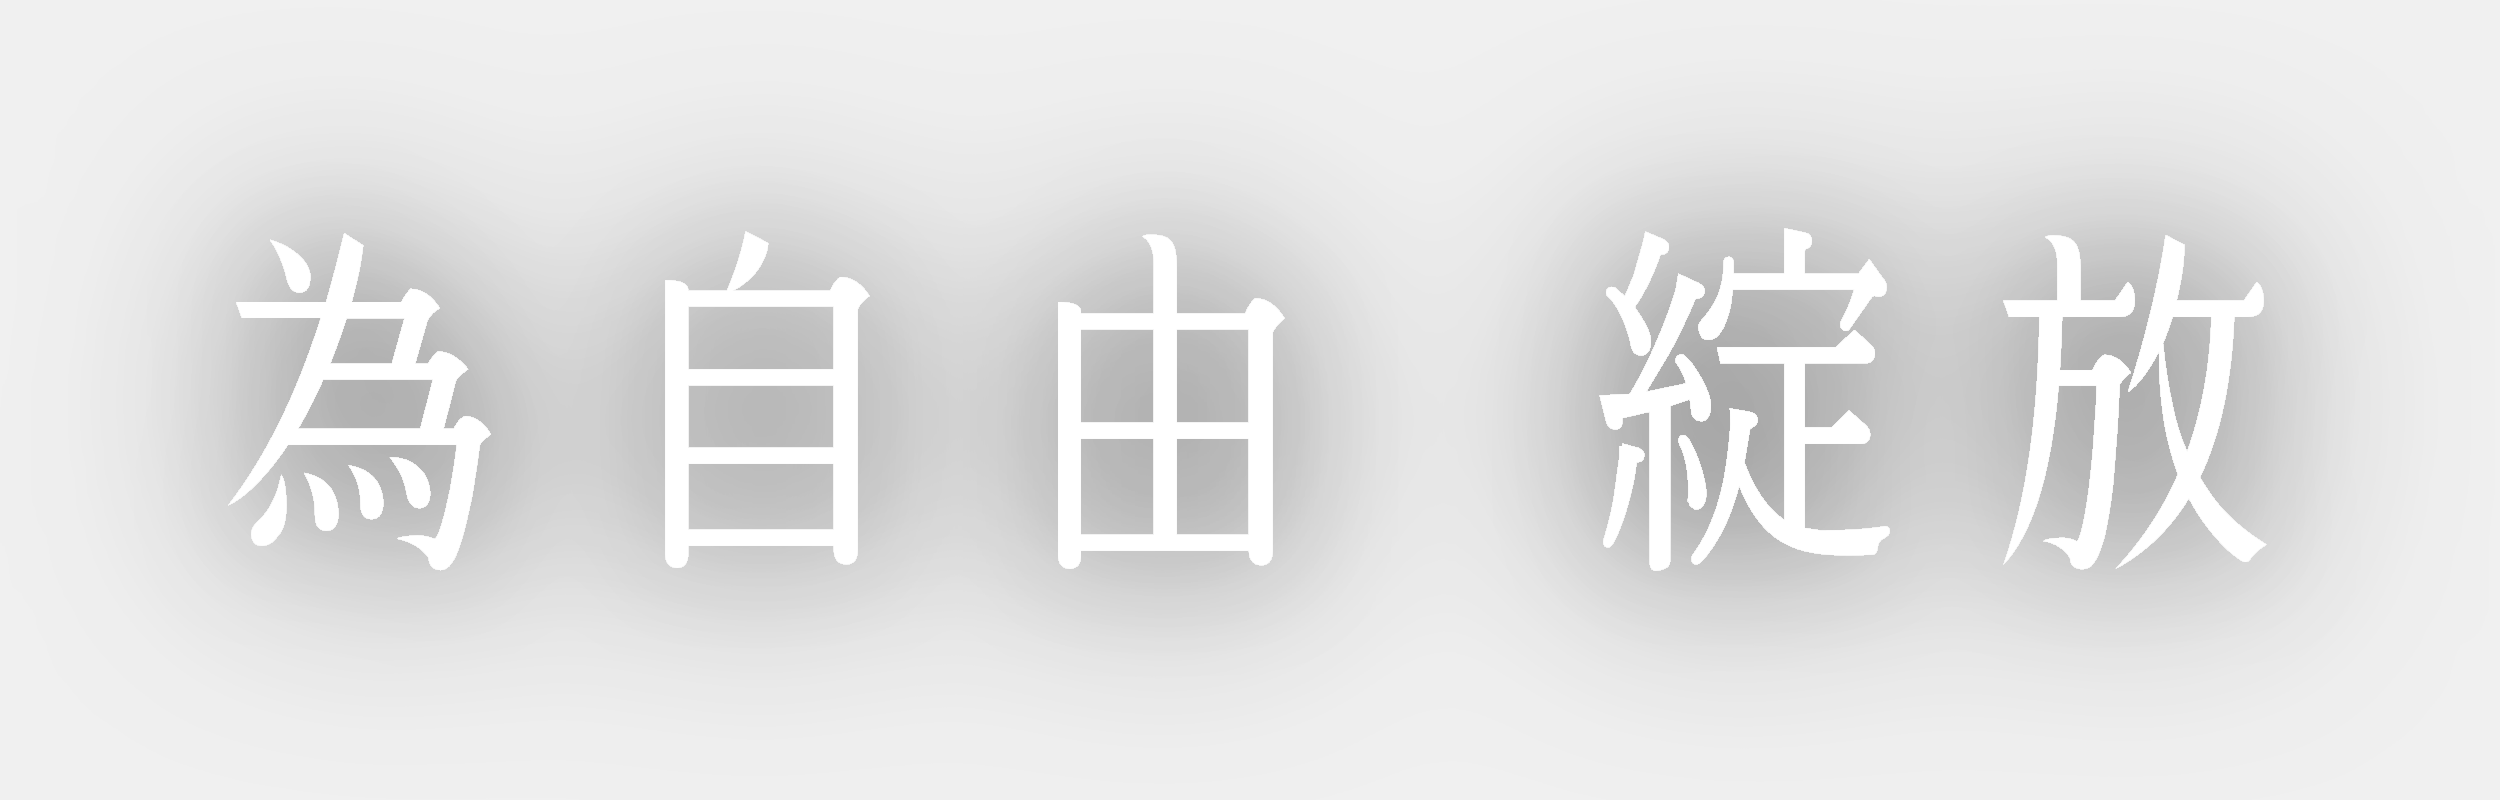
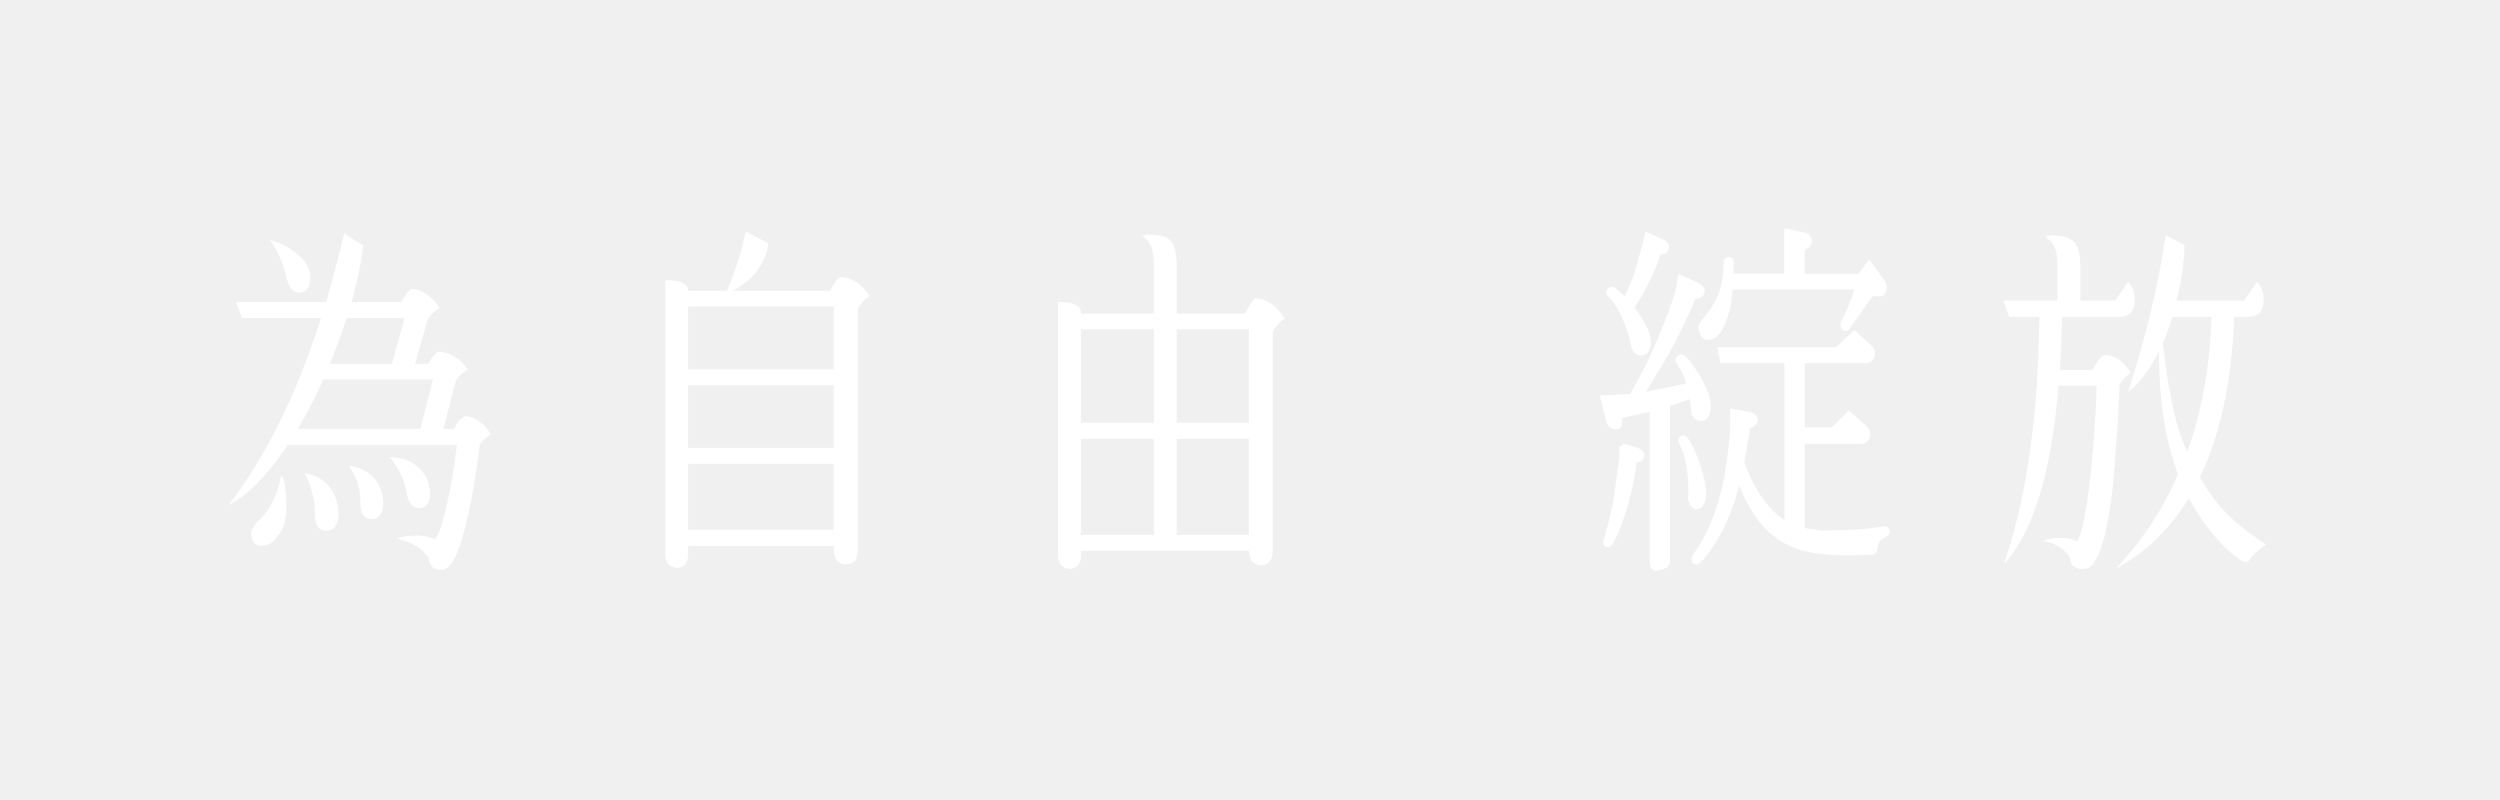
<svg xmlns="http://www.w3.org/2000/svg" width="219" height="70" viewBox="0 0 219 70" fill="none">
-   <g filter="url(#filter0_dd_63_19559)">
-     <path d="M147.3 24.112L148.806 24.807L148.81 24.809C149.109 24.953 149.333 25.205 149.333 25.489C149.333 25.753 149.147 26.104 148.752 26.127L148.506 26.205C147.826 27.801 147.041 29.494 146.121 31.119L146.118 31.125L144.192 34.318L144.348 34.295L147.722 33.59C147.495 32.904 147.294 32.418 146.934 31.927V31.926C146.898 31.883 146.865 31.832 146.839 31.781C146.814 31.731 146.781 31.652 146.781 31.567C146.782 31.29 147.009 31.054 147.269 31.054L147.329 31.059C147.388 31.069 147.44 31.092 147.481 31.114C147.54 31.146 147.598 31.189 147.653 31.236C147.765 31.331 147.889 31.462 148.016 31.614C148.27 31.921 148.559 32.338 148.831 32.792C149.103 33.246 149.362 33.744 149.553 34.211C149.741 34.672 149.874 35.127 149.874 35.49C149.874 35.926 149.791 36.263 149.651 36.499C149.513 36.733 149.302 36.888 149.062 36.888C148.881 36.888 148.656 36.837 148.472 36.691C148.284 36.542 148.16 36.311 148.153 35.996L148.025 34.972L146.294 35.56V49.206C146.294 49.408 146.182 49.557 146.062 49.656C145.942 49.754 145.793 49.822 145.659 49.869C145.523 49.917 145.387 49.95 145.282 49.97C145.186 49.988 145.097 50 145.059 50C144.869 50 144.718 49.904 144.627 49.742C144.546 49.598 144.518 49.41 144.518 49.206V36.062L142.114 36.623C142.11 36.648 142.106 36.687 142.104 36.746C142.101 36.816 142.102 36.903 142.102 37.015C142.102 37.159 142.066 37.316 141.957 37.438C141.843 37.565 141.681 37.618 141.506 37.618C141.297 37.618 141.104 37.534 140.953 37.369C140.809 37.212 140.711 36.99 140.656 36.718L140.205 34.914L140.139 34.648L140.412 34.634L142.78 34.514C143.859 32.747 144.808 30.708 145.517 28.971C146.237 27.204 146.706 25.766 146.821 25.257L146.982 24.28L147.031 23.988L147.3 24.112ZM31.814 21.513C31.66 22.919 31.344 24.48 30.866 26.202L30.812 26.455H35.168C35.42 25.968 35.69 25.58 35.996 25.31C36.967 25.33 37.803 25.899 38.514 26.996C38.054 27.249 37.702 27.6 37.449 28.051L36.358 31.874H37.503C37.773 31.387 38.072 31.026 38.397 30.792C39.352 30.837 40.218 31.352 41.002 32.352C40.578 32.605 40.227 32.93 39.938 33.309L38.847 37.573H39.767C40.019 36.996 40.353 36.626 40.768 36.455C41.624 36.5 42.373 37.033 43.004 38.052C42.598 38.304 42.274 38.602 42.03 38.944C41.913 39.945 41.769 40.938 41.598 41.938C41.517 42.705 41.282 43.931 40.876 45.636C40.623 46.763 40.335 47.737 39.983 48.566C39.578 49.477 39.127 49.938 38.603 49.938C37.954 49.919 37.602 49.558 37.539 48.855C36.98 48.025 36.078 47.475 34.816 47.195C34.952 47.051 35.529 46.952 36.565 46.907C37.061 46.907 37.567 47.015 38.09 47.223C38.432 47.006 38.883 45.545 39.442 42.822C39.713 41.316 39.902 40.027 40.02 38.972H25.212C24.103 40.631 22.967 41.974 21.804 43.02C21.191 43.571 20.586 43.985 20 44.265C23.291 40.017 25.997 34.544 28.116 27.852H21.199L20.686 26.455H28.576C29.126 24.525 29.658 22.514 30.154 20.431L31.814 21.513ZM179.822 20.62C180.553 20.62 181.093 20.747 181.454 20.999C181.95 21.297 182.211 22.018 182.229 23.163L182.248 23.172V26.328H185.287L186.405 24.705C186.784 25.003 186.992 25.544 187.01 26.328C187.01 27.284 186.531 27.763 185.575 27.763H180.643C180.607 29.377 180.535 30.927 180.444 32.415H183.339C183.609 31.739 183.952 31.288 184.367 31.081C185.269 31.126 186.026 31.64 186.657 32.641C186.251 32.938 185.927 33.282 185.684 33.66L185.513 37.105C185.359 39.296 185.215 41.154 185.08 42.678C184.891 44.247 184.656 45.644 184.395 46.852C184.088 48.061 183.736 48.909 183.33 49.405C183.141 49.703 182.798 49.855 182.302 49.855C181.671 49.774 181.356 49.459 181.355 48.937C181.184 48.558 180.868 48.215 180.408 47.917C180.029 47.665 179.569 47.493 179.028 47.403C179.254 47.214 179.849 47.114 180.805 47.114C181.247 47.159 181.617 47.258 181.924 47.43C182.23 47.239 182.573 45.806 182.951 43.129C183.204 41.172 183.384 39.206 183.492 37.231C183.591 36.059 183.646 34.913 183.664 33.786H180.336C179.687 41.478 178.081 46.69 175.521 49.432C177.504 43.778 178.551 36.555 178.65 27.763H176.008L175.494 26.328H180.228V23.172C180.227 21.919 179.876 21.125 179.164 20.782C179.299 20.674 179.516 20.62 179.822 20.62ZM100.763 20.558C101.547 20.558 102.097 20.692 102.422 20.972C102.864 21.287 103.081 22.099 103.081 23.398V27.474H109.077C109.348 26.833 109.637 26.391 109.971 26.139C110.962 26.157 111.819 26.744 112.522 27.889C112.045 28.267 111.702 28.665 111.494 29.07V48.188C111.494 49.035 111.16 49.486 110.493 49.523C109.79 49.477 109.42 49.053 109.402 48.251H94.694V48.63C94.694 49.369 94.378 49.775 93.747 49.838C93.062 49.793 92.702 49.387 92.684 48.63V26.455C94.018 26.455 94.694 26.753 94.694 27.348H94.686V27.474H101.079V23.145C101.079 21.874 100.745 21.062 100.078 20.72C100.195 20.612 100.42 20.558 100.763 20.558ZM191.356 21.45C191.356 22.577 191.203 23.876 190.896 25.337C190.815 25.697 190.743 26.031 190.671 26.328H196.577L197.695 24.705C198.074 25.003 198.282 25.544 198.3 26.328C198.3 27.284 197.822 27.763 196.866 27.763H195.721C195.495 33.48 194.485 38.16 192.709 41.812C193.205 42.687 193.773 43.498 194.404 44.265C195.414 45.473 196.794 46.619 198.534 47.71C198.074 47.962 197.623 48.35 197.19 48.855C197.073 49.107 196.902 49.233 196.677 49.233C196.505 49.215 196.271 49.089 195.991 48.855C195.567 48.575 195.062 48.125 194.467 47.484C193.394 46.339 192.493 45.049 191.744 43.634C190.103 46.33 187.966 48.395 185.351 49.81C187.668 47.349 189.48 44.598 190.797 41.56C190.265 40.099 189.868 38.638 189.625 37.195C189.318 35.41 189.156 33.507 189.138 31.496V30.766C188.182 32.569 187.271 33.759 186.414 34.336C187.983 29.494 189.084 24.913 189.715 20.602L191.356 21.45ZM67.289 21.297C67.289 21.675 67.172 22.126 66.947 22.631C66.659 23.271 66.288 23.821 65.828 24.29C65.233 24.84 64.683 25.237 64.169 25.472H72.718C72.988 24.895 73.278 24.498 73.611 24.264C74.603 24.282 75.46 24.841 76.163 25.923C75.685 26.265 75.342 26.635 75.135 27.041V48.17C75.135 48.999 74.801 49.423 74.134 49.441C73.403 49.423 73.043 48.972 73.043 48.106V47.818H60.282V48.549C60.282 49.288 59.967 49.694 59.336 49.757C58.651 49.712 58.29 49.315 58.272 48.549V24.543C59.606 24.543 60.282 24.84 60.282 25.436H60.273V25.472H63.683C64.467 23.623 65.008 21.892 65.314 20.277L67.289 21.297ZM162.606 29.048L163.986 30.311L164.044 30.37C164.172 30.521 164.249 30.742 164.249 30.954C164.249 31.095 164.216 31.302 164.097 31.48C163.969 31.672 163.752 31.811 163.438 31.811H158.099V37.438H160.46L161.828 36.113L161.979 35.968L162.135 36.106L163.46 37.278L163.471 37.287V37.288C163.691 37.509 163.825 37.789 163.825 38.052C163.825 38.27 163.76 38.479 163.62 38.636C163.477 38.795 163.273 38.881 163.04 38.881H158.099V46.254L159.504 46.474H159.975V46.456H160.2C161.654 46.456 163.283 46.393 165.088 46.107L165.105 46.105H165.124C165.22 46.105 165.328 46.133 165.413 46.212C165.501 46.294 165.538 46.406 165.538 46.52C165.538 46.681 165.456 46.813 165.357 46.915C165.259 47.016 165.124 47.108 164.973 47.193L164.96 47.201L164.945 47.206C164.721 47.296 164.544 47.533 164.499 47.85C164.483 48.036 164.446 48.195 164.39 48.315C164.361 48.377 164.323 48.439 164.271 48.487C164.222 48.534 164.147 48.579 164.052 48.582L164.053 48.584C163.34 48.62 162.695 48.647 162.058 48.648C159.991 48.648 158.045 48.523 156.342 47.6C154.758 46.741 153.415 45.21 152.353 42.531C152.063 43.642 151.594 45.154 150.786 46.696L150.784 46.701C150.41 47.371 149.981 48.037 149.606 48.536C149.42 48.785 149.243 48.997 149.091 49.15C149.015 49.226 148.94 49.294 148.869 49.343C148.807 49.386 148.711 49.44 148.603 49.44C148.472 49.44 148.337 49.396 148.256 49.265C148.192 49.161 148.188 49.039 148.188 48.963C148.188 48.905 148.186 48.796 148.233 48.685L148.244 48.66L148.261 48.638C148.983 47.678 150.346 45.554 151.051 41.734C151.311 40.188 151.526 38.649 151.579 37.114L151.552 36.055L151.545 35.779L151.816 35.827L153.25 36.08H153.252C153.648 36.153 153.969 36.4 153.969 36.78C153.969 36.858 153.961 36.942 153.928 37.024C153.894 37.109 153.84 37.178 153.775 37.237C153.674 37.332 153.516 37.427 153.308 37.551L152.803 40.525C153.52 42.433 154.637 44.474 156.322 45.562V31.811H150.721L150.683 31.634L150.475 30.688L150.415 30.413H160.833L162.301 29.049L162.453 28.907L162.606 29.048ZM143.496 39.241L143.511 39.245L143.523 39.251C143.789 39.364 144.031 39.575 144.031 39.873C144.031 40.084 143.958 40.25 143.826 40.356C143.703 40.455 143.56 40.477 143.463 40.477C143.428 40.477 143.4 40.48 143.379 40.484C143.375 40.485 143.371 40.486 143.368 40.487C143.193 42.148 142.721 43.975 142.243 45.387C142.003 46.096 141.759 46.706 141.548 47.143C141.443 47.359 141.342 47.541 141.25 47.671C141.205 47.735 141.156 47.795 141.104 47.841C141.06 47.88 140.976 47.944 140.865 47.944C140.736 47.944 140.618 47.892 140.54 47.788C140.47 47.694 140.451 47.584 140.451 47.493C140.451 47.429 140.451 47.36 140.487 47.266C140.8 46.228 141.113 45.04 141.354 43.72L141.857 40.062V39.07H142.086L142.144 38.862L143.496 39.241ZM24.642 41.605C24.908 41.927 25.059 42.817 25.095 44.273C25.077 45.058 24.995 45.645 24.869 46.023C24.752 46.384 24.59 46.672 24.383 46.88C24.212 47.132 24.022 47.349 23.806 47.52C23.535 47.71 23.246 47.809 22.948 47.809C22.371 47.808 22.056 47.474 22.002 46.816C22.002 46.348 22.3 45.87 22.895 45.383C23.732 44.51 24.317 43.25 24.642 41.605ZM94.686 46.852H101.079V38.44H94.686V46.852ZM103.081 46.852H109.394V38.44H103.081V46.852ZM26.651 41.435C28.56 41.797 29.559 42.995 29.658 45.031C29.622 45.987 29.27 46.474 28.594 46.492C27.927 46.492 27.593 46.032 27.593 45.121C27.593 44.211 27.485 43.516 27.277 42.921C27.125 42.375 26.919 41.874 26.651 41.435ZM60.273 46.402H73.034V40.631H60.273V46.402ZM30.558 40.769C32.477 41.114 33.482 42.214 33.581 44.075C33.545 44.986 33.202 45.456 32.553 45.474C31.904 45.474 31.579 45.031 31.579 44.139C31.579 43.354 31.47 42.687 31.263 42.128C31.057 41.619 30.816 41.171 30.558 40.769ZM147.507 38.131C147.571 38.144 147.625 38.174 147.664 38.201C147.719 38.24 147.771 38.291 147.817 38.345C147.911 38.453 148.009 38.602 148.107 38.773C148.305 39.119 148.521 39.591 148.721 40.11C149.118 41.142 149.469 42.41 149.469 43.291C149.469 43.525 149.416 43.838 149.289 44.1C149.163 44.358 148.932 44.625 148.558 44.625H148.483L148.424 44.581L148.081 44.329L148.014 44.279L147.995 44.197L147.927 43.895H147.847L147.874 43.645C147.9 43.407 147.899 43.167 147.899 42.876C147.899 41.465 147.666 39.896 147.106 38.872L147.102 38.862L147.098 38.852C147.085 38.823 147.068 38.785 147.055 38.749C147.044 38.72 147.024 38.663 147.024 38.602C147.024 38.477 147.077 38.367 147.138 38.289C147.191 38.222 147.296 38.124 147.439 38.124L147.507 38.131ZM34.164 40.062C35.153 40.064 35.944 40.335 36.538 40.856C37.223 41.407 37.611 42.173 37.684 43.147C37.684 43.994 37.386 44.455 36.791 44.518C36.178 44.518 35.791 44.084 35.619 43.21C35.52 42.597 35.348 42.028 35.105 41.523C34.853 41.039 34.54 40.556 34.164 40.062ZM24.642 41.605C24.639 41.602 24.637 41.599 24.635 41.596H24.644C24.643 41.599 24.642 41.602 24.642 41.605ZM26.651 41.435C26.65 41.434 26.647 41.434 26.645 41.434V41.424C26.648 41.427 26.649 41.431 26.651 41.435ZM30.558 40.769C30.552 40.768 30.547 40.767 30.542 40.766L30.551 40.757C30.553 40.761 30.555 40.765 30.558 40.769ZM34.164 40.062C34.162 40.062 34.16 40.062 34.158 40.062V40.054C34.16 40.056 34.162 40.06 34.164 40.062ZM190.31 27.763C190.039 28.61 189.769 29.377 189.48 30.053L189.472 30.061C189.679 32.127 189.985 34.057 190.391 35.86C190.679 37.195 191.077 38.44 191.6 39.585C192.898 35.978 193.611 32.037 193.719 27.763H190.31ZM60.273 39.233H73.034V33.75H60.273V39.233ZM28.306 33.245C27.729 34.562 27.106 35.806 26.439 36.97L26.096 37.573H36.818L37.937 33.236H28.296L28.306 33.245ZM94.686 37.032H101.079V28.845H94.686V37.032ZM103.081 37.032H109.394V28.845H103.081V37.032ZM60.273 32.352H73.034V26.843H60.273V32.352ZM30.37 27.861C29.91 29.241 29.423 30.585 28.909 31.874H34.329L35.447 27.861H30.37ZM144.39 20.403L145.661 20.944L145.701 20.962L145.718 20.979C145.992 21.12 146.204 21.335 146.204 21.639C146.204 21.762 146.165 21.914 146.075 22.039C145.98 22.171 145.824 22.279 145.609 22.279C145.486 22.279 145.443 22.33 145.425 22.382C145.036 23.615 144.05 25.735 143.188 26.903C143.585 27.493 143.931 28.008 144.18 28.48C144.448 28.988 144.617 29.469 144.617 29.963C144.617 30.232 144.557 30.509 144.434 30.727C144.31 30.944 144.1 31.134 143.806 31.135C143.592 31.135 143.392 31.075 143.229 30.942C143.068 30.811 142.961 30.622 142.902 30.398L142.899 30.39L142.898 30.382C142.717 29.388 142.392 28.442 142.022 27.668C141.65 26.888 141.242 26.302 140.907 26.012V26.011C140.847 25.961 140.798 25.902 140.763 25.842C140.737 25.798 140.711 25.742 140.7 25.68L140.694 25.616L140.704 25.536C140.71 25.511 140.718 25.488 140.726 25.468C140.743 25.423 140.769 25.374 140.805 25.328C140.877 25.235 141.003 25.138 141.182 25.138C141.236 25.138 141.397 25.134 141.537 25.257L141.538 25.258L142.339 25.968L143.113 24.118L143.848 21.542L144.082 20.559L144.145 20.299L144.39 20.403ZM156.576 20.057L157.941 20.343H157.942C158.179 20.378 158.375 20.453 158.515 20.582C158.661 20.718 158.721 20.892 158.721 21.071C158.721 21.387 158.577 21.691 158.245 21.792C158.157 21.819 158.09 21.9 158.09 22.054V23.983H162.811L163.562 22.966L163.748 22.716L163.928 22.97L164.926 24.378C165.167 24.608 165.268 24.887 165.268 25.156C165.268 25.511 165.147 25.742 164.962 25.87C164.792 25.988 164.611 25.985 164.564 25.985C164.526 25.985 164.479 25.977 164.453 25.972C164.42 25.965 164.38 25.957 164.345 25.949C164.308 25.941 164.274 25.933 164.247 25.928C164.212 25.921 164.21 25.923 164.222 25.923C164.096 25.923 163.998 25.979 163.928 26.078L161.999 28.829L161.975 28.864L161.939 28.888C161.906 28.91 161.869 28.931 161.833 28.948C161.808 28.96 161.747 28.988 161.679 28.988C161.605 28.988 161.542 28.962 161.496 28.936C161.447 28.907 161.401 28.87 161.361 28.825C161.282 28.735 161.219 28.605 161.219 28.447V28.292L161.245 28.242C161.746 27.304 162.158 26.316 162.442 25.372H151.788L151.649 26.561L151.648 26.57L151.646 26.579C151.605 26.789 151.449 27.558 151.159 28.277C151.015 28.636 150.831 28.997 150.603 29.271C150.375 29.545 150.076 29.764 149.703 29.764C149.463 29.764 149.232 29.744 149.067 29.532C148.998 29.442 148.95 29.33 148.909 29.208C148.867 29.084 148.825 28.928 148.773 28.741L148.766 28.712V28.682C148.766 28.517 148.85 28.349 148.947 28.204C149.047 28.054 149.187 27.89 149.348 27.719C150.146 26.735 150.993 25.449 150.993 22.982C150.993 22.874 151.027 22.762 151.095 22.673C151.165 22.58 151.28 22.505 151.426 22.505L151.515 22.515C151.714 22.559 151.858 22.748 151.858 22.956V23.966H156.304V20L156.576 20.057ZM23.661 21.008C24.716 21.323 25.564 21.793 26.213 22.415C26.79 22.929 27.115 23.506 27.188 24.164C27.188 25.12 26.871 25.607 26.24 25.634C25.681 25.634 25.311 25.219 25.122 24.39C25.005 23.876 24.869 23.433 24.716 23.055C24.427 22.27 24.076 21.585 23.652 21.017L23.661 21.008Z" fill="white" />
-   </g>
+   <path d="M147.3 24.112L148.806 24.807L148.81 24.809C149.109 24.953 149.333 25.205 149.333 25.489C149.333 25.753 149.147 26.104 148.752 26.127L148.506 26.205C147.826 27.801 147.041 29.494 146.121 31.119L146.118 31.125L144.192 34.318L144.348 34.295L147.722 33.59C147.495 32.904 147.294 32.418 146.934 31.927V31.926C146.898 31.883 146.865 31.832 146.839 31.781C146.814 31.731 146.781 31.652 146.781 31.567C146.782 31.29 147.009 31.054 147.269 31.054L147.329 31.059C147.388 31.069 147.44 31.092 147.481 31.114C147.54 31.146 147.598 31.189 147.653 31.236C147.765 31.331 147.889 31.462 148.016 31.614C148.27 31.921 148.559 32.338 148.831 32.792C149.103 33.246 149.362 33.744 149.553 34.211C149.741 34.672 149.874 35.127 149.874 35.49C149.874 35.926 149.791 36.263 149.651 36.499C149.513 36.733 149.302 36.888 149.062 36.888C148.881 36.888 148.656 36.837 148.472 36.691C148.284 36.542 148.16 36.311 148.153 35.996L148.025 34.972L146.294 35.56V49.206C146.294 49.408 146.182 49.557 146.062 49.656C145.942 49.754 145.793 49.822 145.659 49.869C145.523 49.917 145.387 49.95 145.282 49.97C145.186 49.988 145.097 50 145.059 50C144.869 50 144.718 49.904 144.627 49.742C144.546 49.598 144.518 49.41 144.518 49.206V36.062L142.114 36.623C142.11 36.648 142.106 36.687 142.104 36.746C142.101 36.816 142.102 36.903 142.102 37.015C142.102 37.159 142.066 37.316 141.957 37.438C141.843 37.565 141.681 37.618 141.506 37.618C141.297 37.618 141.104 37.534 140.953 37.369C140.809 37.212 140.711 36.99 140.656 36.718L140.205 34.914L140.139 34.648L140.412 34.634L142.78 34.514C143.859 32.747 144.808 30.708 145.517 28.971C146.237 27.204 146.706 25.766 146.821 25.257L146.982 24.28L147.031 23.988L147.3 24.112ZM31.814 21.513C31.66 22.919 31.344 24.48 30.866 26.202L30.812 26.455H35.168C35.42 25.968 35.69 25.58 35.996 25.31C36.967 25.33 37.803 25.899 38.514 26.996C38.054 27.249 37.702 27.6 37.449 28.051L36.358 31.874H37.503C37.773 31.387 38.072 31.026 38.397 30.792C39.352 30.837 40.218 31.352 41.002 32.352C40.578 32.605 40.227 32.93 39.938 33.309L38.847 37.573H39.767C40.019 36.996 40.353 36.626 40.768 36.455C41.624 36.5 42.373 37.033 43.004 38.052C42.598 38.304 42.274 38.602 42.03 38.944C41.913 39.945 41.769 40.938 41.598 41.938C41.517 42.705 41.282 43.931 40.876 45.636C40.623 46.763 40.335 47.737 39.983 48.566C39.578 49.477 39.127 49.938 38.603 49.938C37.954 49.919 37.602 49.558 37.539 48.855C36.98 48.025 36.078 47.475 34.816 47.195C34.952 47.051 35.529 46.952 36.565 46.907C37.061 46.907 37.567 47.015 38.09 47.223C38.432 47.006 38.883 45.545 39.442 42.822C39.713 41.316 39.902 40.027 40.02 38.972H25.212C24.103 40.631 22.967 41.974 21.804 43.02C21.191 43.571 20.586 43.985 20 44.265C23.291 40.017 25.997 34.544 28.116 27.852H21.199L20.686 26.455H28.576C29.126 24.525 29.658 22.514 30.154 20.431L31.814 21.513ZM179.822 20.62C180.553 20.62 181.093 20.747 181.454 20.999C181.95 21.297 182.211 22.018 182.229 23.163L182.248 23.172V26.328H185.287L186.405 24.705C186.784 25.003 186.992 25.544 187.01 26.328C187.01 27.284 186.531 27.763 185.575 27.763H180.643C180.607 29.377 180.535 30.927 180.444 32.415H183.339C183.609 31.739 183.952 31.288 184.367 31.081C185.269 31.126 186.026 31.64 186.657 32.641C186.251 32.938 185.927 33.282 185.684 33.66L185.513 37.105C185.359 39.296 185.215 41.154 185.08 42.678C184.891 44.247 184.656 45.644 184.395 46.852C184.088 48.061 183.736 48.909 183.33 49.405C183.141 49.703 182.798 49.855 182.302 49.855C181.671 49.774 181.356 49.459 181.355 48.937C181.184 48.558 180.868 48.215 180.408 47.917C180.029 47.665 179.569 47.493 179.028 47.403C179.254 47.214 179.849 47.114 180.805 47.114C181.247 47.159 181.617 47.258 181.924 47.43C182.23 47.239 182.573 45.806 182.951 43.129C183.204 41.172 183.384 39.206 183.492 37.231C183.591 36.059 183.646 34.913 183.664 33.786H180.336C179.687 41.478 178.081 46.69 175.521 49.432C177.504 43.778 178.551 36.555 178.65 27.763H176.008L175.494 26.328H180.228V23.172C180.227 21.919 179.876 21.125 179.164 20.782C179.299 20.674 179.516 20.62 179.822 20.62ZM100.763 20.558C101.547 20.558 102.097 20.692 102.422 20.972C102.864 21.287 103.081 22.099 103.081 23.398V27.474H109.077C109.348 26.833 109.637 26.391 109.971 26.139C110.962 26.157 111.819 26.744 112.522 27.889C112.045 28.267 111.702 28.665 111.494 29.07V48.188C111.494 49.035 111.16 49.486 110.493 49.523C109.79 49.477 109.42 49.053 109.402 48.251H94.694V48.63C94.694 49.369 94.378 49.775 93.747 49.838C93.062 49.793 92.702 49.387 92.684 48.63V26.455C94.018 26.455 94.694 26.753 94.694 27.348H94.686V27.474H101.079V23.145C101.079 21.874 100.745 21.062 100.078 20.72C100.195 20.612 100.42 20.558 100.763 20.558ZM191.356 21.45C191.356 22.577 191.203 23.876 190.896 25.337C190.815 25.697 190.743 26.031 190.671 26.328H196.577L197.695 24.705C198.074 25.003 198.282 25.544 198.3 26.328C198.3 27.284 197.822 27.763 196.866 27.763H195.721C195.495 33.48 194.485 38.16 192.709 41.812C193.205 42.687 193.773 43.498 194.404 44.265C195.414 45.473 196.794 46.619 198.534 47.71C198.074 47.962 197.623 48.35 197.19 48.855C197.073 49.107 196.902 49.233 196.677 49.233C196.505 49.215 196.271 49.089 195.991 48.855C195.567 48.575 195.062 48.125 194.467 47.484C193.394 46.339 192.493 45.049 191.744 43.634C190.103 46.33 187.966 48.395 185.351 49.81C187.668 47.349 189.48 44.598 190.797 41.56C190.265 40.099 189.868 38.638 189.625 37.195C189.318 35.41 189.156 33.507 189.138 31.496V30.766C188.182 32.569 187.271 33.759 186.414 34.336C187.983 29.494 189.084 24.913 189.715 20.602L191.356 21.45ZM67.289 21.297C67.289 21.675 67.172 22.126 66.947 22.631C66.659 23.271 66.288 23.821 65.828 24.29C65.233 24.84 64.683 25.237 64.169 25.472H72.718C72.988 24.895 73.278 24.498 73.611 24.264C74.603 24.282 75.46 24.841 76.163 25.923C75.685 26.265 75.342 26.635 75.135 27.041V48.17C75.135 48.999 74.801 49.423 74.134 49.441C73.403 49.423 73.043 48.972 73.043 48.106V47.818H60.282V48.549C60.282 49.288 59.967 49.694 59.336 49.757C58.651 49.712 58.29 49.315 58.272 48.549V24.543C59.606 24.543 60.282 24.84 60.282 25.436H60.273V25.472H63.683C64.467 23.623 65.008 21.892 65.314 20.277L67.289 21.297ZM162.606 29.048L163.986 30.311L164.044 30.37C164.172 30.521 164.249 30.742 164.249 30.954C164.249 31.095 164.216 31.302 164.097 31.48C163.969 31.672 163.752 31.811 163.438 31.811H158.099V37.438H160.46L161.828 36.113L161.979 35.968L162.135 36.106L163.46 37.278L163.471 37.287V37.288C163.691 37.509 163.825 37.789 163.825 38.052C163.825 38.27 163.76 38.479 163.62 38.636C163.477 38.795 163.273 38.881 163.04 38.881H158.099V46.254L159.504 46.474H159.975V46.456H160.2C161.654 46.456 163.283 46.393 165.088 46.107L165.105 46.105H165.124C165.22 46.105 165.328 46.133 165.413 46.212C165.501 46.294 165.538 46.406 165.538 46.52C165.538 46.681 165.456 46.813 165.357 46.915C165.259 47.016 165.124 47.108 164.973 47.193L164.96 47.201L164.945 47.206C164.721 47.296 164.544 47.533 164.499 47.85C164.483 48.036 164.446 48.195 164.39 48.315C164.361 48.377 164.323 48.439 164.271 48.487C164.222 48.534 164.147 48.579 164.052 48.582L164.053 48.584C163.34 48.62 162.695 48.647 162.058 48.648C159.991 48.648 158.045 48.523 156.342 47.6C154.758 46.741 153.415 45.21 152.353 42.531C152.063 43.642 151.594 45.154 150.786 46.696L150.784 46.701C150.41 47.371 149.981 48.037 149.606 48.536C149.42 48.785 149.243 48.997 149.091 49.15C149.015 49.226 148.94 49.294 148.869 49.343C148.807 49.386 148.711 49.44 148.603 49.44C148.472 49.44 148.337 49.396 148.256 49.265C148.192 49.161 148.188 49.039 148.188 48.963C148.188 48.905 148.186 48.796 148.233 48.685L148.244 48.66L148.261 48.638C148.983 47.678 150.346 45.554 151.051 41.734C151.311 40.188 151.526 38.649 151.579 37.114L151.552 36.055L151.545 35.779L151.816 35.827L153.25 36.08H153.252C153.648 36.153 153.969 36.4 153.969 36.78C153.969 36.858 153.961 36.942 153.928 37.024C153.894 37.109 153.84 37.178 153.775 37.237C153.674 37.332 153.516 37.427 153.308 37.551L152.803 40.525C153.52 42.433 154.637 44.474 156.322 45.562V31.811H150.721L150.683 31.634L150.475 30.688L150.415 30.413H160.833L162.301 29.049L162.453 28.907L162.606 29.048ZM143.496 39.241L143.511 39.245L143.523 39.251C143.789 39.364 144.031 39.575 144.031 39.873C144.031 40.084 143.958 40.25 143.826 40.356C143.703 40.455 143.56 40.477 143.463 40.477C143.428 40.477 143.4 40.48 143.379 40.484C143.375 40.485 143.371 40.486 143.368 40.487C143.193 42.148 142.721 43.975 142.243 45.387C142.003 46.096 141.759 46.706 141.548 47.143C141.443 47.359 141.342 47.541 141.25 47.671C141.205 47.735 141.156 47.795 141.104 47.841C141.06 47.88 140.976 47.944 140.865 47.944C140.736 47.944 140.618 47.892 140.54 47.788C140.47 47.694 140.451 47.584 140.451 47.493C140.451 47.429 140.451 47.36 140.487 47.266C140.8 46.228 141.113 45.04 141.354 43.72L141.857 40.062V39.07H142.086L142.144 38.862L143.496 39.241ZM24.642 41.605C24.908 41.927 25.059 42.817 25.095 44.273C25.077 45.058 24.995 45.645 24.869 46.023C24.752 46.384 24.59 46.672 24.383 46.88C24.212 47.132 24.022 47.349 23.806 47.52C23.535 47.71 23.246 47.809 22.948 47.809C22.371 47.808 22.056 47.474 22.002 46.816C22.002 46.348 22.3 45.87 22.895 45.383C23.732 44.51 24.317 43.25 24.642 41.605ZM94.686 46.852H101.079V38.44H94.686V46.852ZM103.081 46.852H109.394V38.44H103.081V46.852ZM26.651 41.435C28.56 41.797 29.559 42.995 29.658 45.031C29.622 45.987 29.27 46.474 28.594 46.492C27.927 46.492 27.593 46.032 27.593 45.121C27.593 44.211 27.485 43.516 27.277 42.921C27.125 42.375 26.919 41.874 26.651 41.435ZM60.273 46.402H73.034V40.631H60.273V46.402ZM30.558 40.769C32.477 41.114 33.482 42.214 33.581 44.075C33.545 44.986 33.202 45.456 32.553 45.474C31.904 45.474 31.579 45.031 31.579 44.139C31.579 43.354 31.47 42.687 31.263 42.128C31.057 41.619 30.816 41.171 30.558 40.769ZM147.507 38.131C147.571 38.144 147.625 38.174 147.664 38.201C147.719 38.24 147.771 38.291 147.817 38.345C147.911 38.453 148.009 38.602 148.107 38.773C148.305 39.119 148.521 39.591 148.721 40.11C149.118 41.142 149.469 42.41 149.469 43.291C149.469 43.525 149.416 43.838 149.289 44.1C149.163 44.358 148.932 44.625 148.558 44.625H148.483L148.424 44.581L148.081 44.329L148.014 44.279L147.995 44.197L147.927 43.895H147.847L147.874 43.645C147.9 43.407 147.899 43.167 147.899 42.876C147.899 41.465 147.666 39.896 147.106 38.872L147.102 38.862L147.098 38.852C147.085 38.823 147.068 38.785 147.055 38.749C147.044 38.72 147.024 38.663 147.024 38.602C147.024 38.477 147.077 38.367 147.138 38.289C147.191 38.222 147.296 38.124 147.439 38.124L147.507 38.131ZM34.164 40.062C35.153 40.064 35.944 40.335 36.538 40.856C37.223 41.407 37.611 42.173 37.684 43.147C37.684 43.994 37.386 44.455 36.791 44.518C36.178 44.518 35.791 44.084 35.619 43.21C35.52 42.597 35.348 42.028 35.105 41.523C34.853 41.039 34.54 40.556 34.164 40.062ZM24.642 41.605C24.639 41.602 24.637 41.599 24.635 41.596H24.644C24.643 41.599 24.642 41.602 24.642 41.605ZM26.651 41.435C26.65 41.434 26.647 41.434 26.645 41.434V41.424C26.648 41.427 26.649 41.431 26.651 41.435ZM30.558 40.769C30.552 40.768 30.547 40.767 30.542 40.766L30.551 40.757C30.553 40.761 30.555 40.765 30.558 40.769ZM34.164 40.062C34.162 40.062 34.16 40.062 34.158 40.062V40.054C34.16 40.056 34.162 40.06 34.164 40.062ZM190.31 27.763C190.039 28.61 189.769 29.377 189.48 30.053L189.472 30.061C189.679 32.127 189.985 34.057 190.391 35.86C190.679 37.195 191.077 38.44 191.6 39.585C192.898 35.978 193.611 32.037 193.719 27.763H190.31ZM60.273 39.233H73.034V33.75H60.273V39.233ZM28.306 33.245C27.729 34.562 27.106 35.806 26.439 36.97L26.096 37.573H36.818L37.937 33.236H28.296L28.306 33.245ZM94.686 37.032H101.079V28.845H94.686V37.032ZM103.081 37.032H109.394V28.845H103.081V37.032ZM60.273 32.352H73.034V26.843H60.273V32.352ZM30.37 27.861C29.91 29.241 29.423 30.585 28.909 31.874H34.329L35.447 27.861H30.37ZM144.39 20.403L145.661 20.944L145.701 20.962L145.718 20.979C145.992 21.12 146.204 21.335 146.204 21.639C146.204 21.762 146.165 21.914 146.075 22.039C145.98 22.171 145.824 22.279 145.609 22.279C145.486 22.279 145.443 22.33 145.425 22.382C145.036 23.615 144.05 25.735 143.188 26.903C143.585 27.493 143.931 28.008 144.18 28.48C144.448 28.988 144.617 29.469 144.617 29.963C144.617 30.232 144.557 30.509 144.434 30.727C144.31 30.944 144.1 31.134 143.806 31.135C143.592 31.135 143.392 31.075 143.229 30.942C143.068 30.811 142.961 30.622 142.902 30.398L142.899 30.39L142.898 30.382C142.717 29.388 142.392 28.442 142.022 27.668C141.65 26.888 141.242 26.302 140.907 26.012V26.011C140.847 25.961 140.798 25.902 140.763 25.842C140.737 25.798 140.711 25.742 140.7 25.68L140.694 25.616L140.704 25.536C140.71 25.511 140.718 25.488 140.726 25.468C140.743 25.423 140.769 25.374 140.805 25.328C140.877 25.235 141.003 25.138 141.182 25.138C141.236 25.138 141.397 25.134 141.537 25.257L141.538 25.258L142.339 25.968L143.113 24.118L143.848 21.542L144.082 20.559L144.145 20.299L144.39 20.403ZM156.576 20.057L157.941 20.343H157.942C158.179 20.378 158.375 20.453 158.515 20.582C158.661 20.718 158.721 20.892 158.721 21.071C158.721 21.387 158.577 21.691 158.245 21.792C158.157 21.819 158.09 21.9 158.09 22.054V23.983H162.811L163.562 22.966L163.748 22.716L163.928 22.97L164.926 24.378C165.167 24.608 165.268 24.887 165.268 25.156C165.268 25.511 165.147 25.742 164.962 25.87C164.792 25.988 164.611 25.985 164.564 25.985C164.526 25.985 164.479 25.977 164.453 25.972C164.42 25.965 164.38 25.957 164.345 25.949C164.308 25.941 164.274 25.933 164.247 25.928C164.212 25.921 164.21 25.923 164.222 25.923C164.096 25.923 163.998 25.979 163.928 26.078L161.999 28.829L161.975 28.864L161.939 28.888C161.906 28.91 161.869 28.931 161.833 28.948C161.808 28.96 161.747 28.988 161.679 28.988C161.605 28.988 161.542 28.962 161.496 28.936C161.447 28.907 161.401 28.87 161.361 28.825C161.282 28.735 161.219 28.605 161.219 28.447V28.292L161.245 28.242C161.746 27.304 162.158 26.316 162.442 25.372H151.788L151.649 26.561L151.648 26.57L151.646 26.579C151.605 26.789 151.449 27.558 151.159 28.277C151.015 28.636 150.831 28.997 150.603 29.271C150.375 29.545 150.076 29.764 149.703 29.764C149.463 29.764 149.232 29.744 149.067 29.532C148.998 29.442 148.95 29.33 148.909 29.208C148.867 29.084 148.825 28.928 148.773 28.741L148.766 28.712V28.682C148.766 28.517 148.85 28.349 148.947 28.204C149.047 28.054 149.187 27.89 149.348 27.719C150.146 26.735 150.993 25.449 150.993 22.982C150.993 22.874 151.027 22.762 151.095 22.673C151.165 22.58 151.28 22.505 151.426 22.505L151.515 22.515C151.714 22.559 151.858 22.748 151.858 22.956V23.966H156.304V20L156.576 20.057ZM23.661 21.008C24.716 21.323 25.564 21.793 26.213 22.415C26.79 22.929 27.115 23.506 27.188 24.164C27.188 25.12 26.871 25.607 26.24 25.634C25.681 25.634 25.311 25.219 25.122 24.39C25.005 23.876 24.869 23.433 24.716 23.055C24.427 22.27 24.076 21.585 23.652 21.017L23.661 21.008Z" fill="white" />
  <defs>
    <filter id="filter0_dd_63_19559" x="0" y="0" width="218.534" height="70" filterUnits="userSpaceOnUse" color-interpolation-filters="sRGB">
      <feFlood flood-opacity="0" result="BackgroundImageFix" />
      <feColorMatrix in="SourceAlpha" type="matrix" values="0 0 0 0 0 0 0 0 0 0 0 0 0 0 0 0 0 0 127 0" result="hardAlpha" />
      <feOffset />
      <feGaussianBlur stdDeviation="10" />
      <feComposite in2="hardAlpha" operator="out" />
      <feColorMatrix type="matrix" values="0 0 0 0 0 0 0 0 0 0 0 0 0 0 0 0 0 0 0.8 0" />
      <feBlend mode="normal" in2="BackgroundImageFix" result="effect1_dropShadow_63_19559" />
      <feColorMatrix in="SourceAlpha" type="matrix" values="0 0 0 0 0 0 0 0 0 0 0 0 0 0 0 0 0 0 127 0" result="hardAlpha" />
      <feOffset />
      <feGaussianBlur stdDeviation="5" />
      <feComposite in2="hardAlpha" operator="out" />
      <feColorMatrix type="matrix" values="0 0 0 0 0 0 0 0 0 0 0 0 0 0 0 0 0 0 0.25 0" />
      <feBlend mode="normal" in2="effect1_dropShadow_63_19559" result="effect2_dropShadow_63_19559" />
      <feBlend mode="normal" in="SourceGraphic" in2="effect2_dropShadow_63_19559" result="shape" />
    </filter>
  </defs>
</svg>
